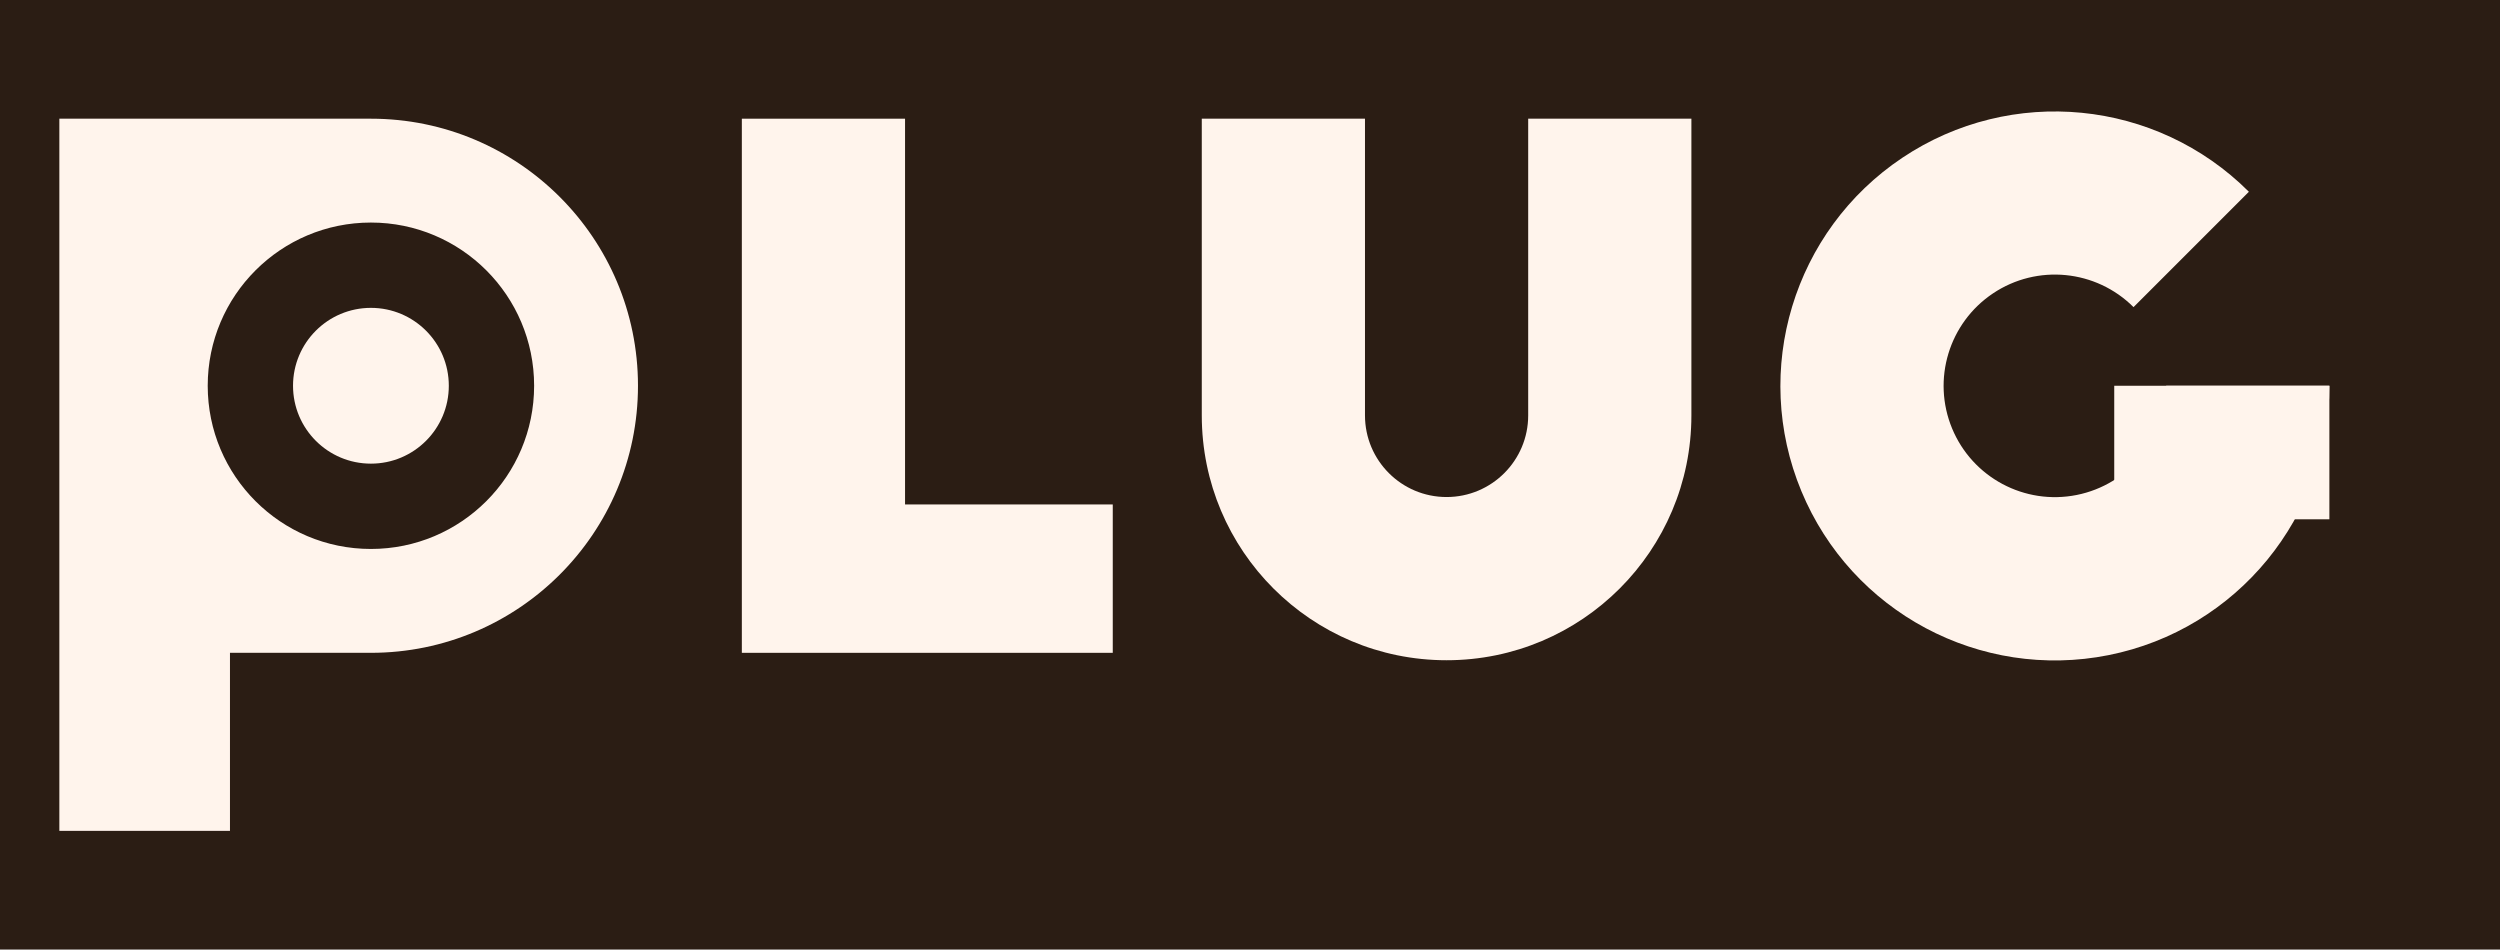
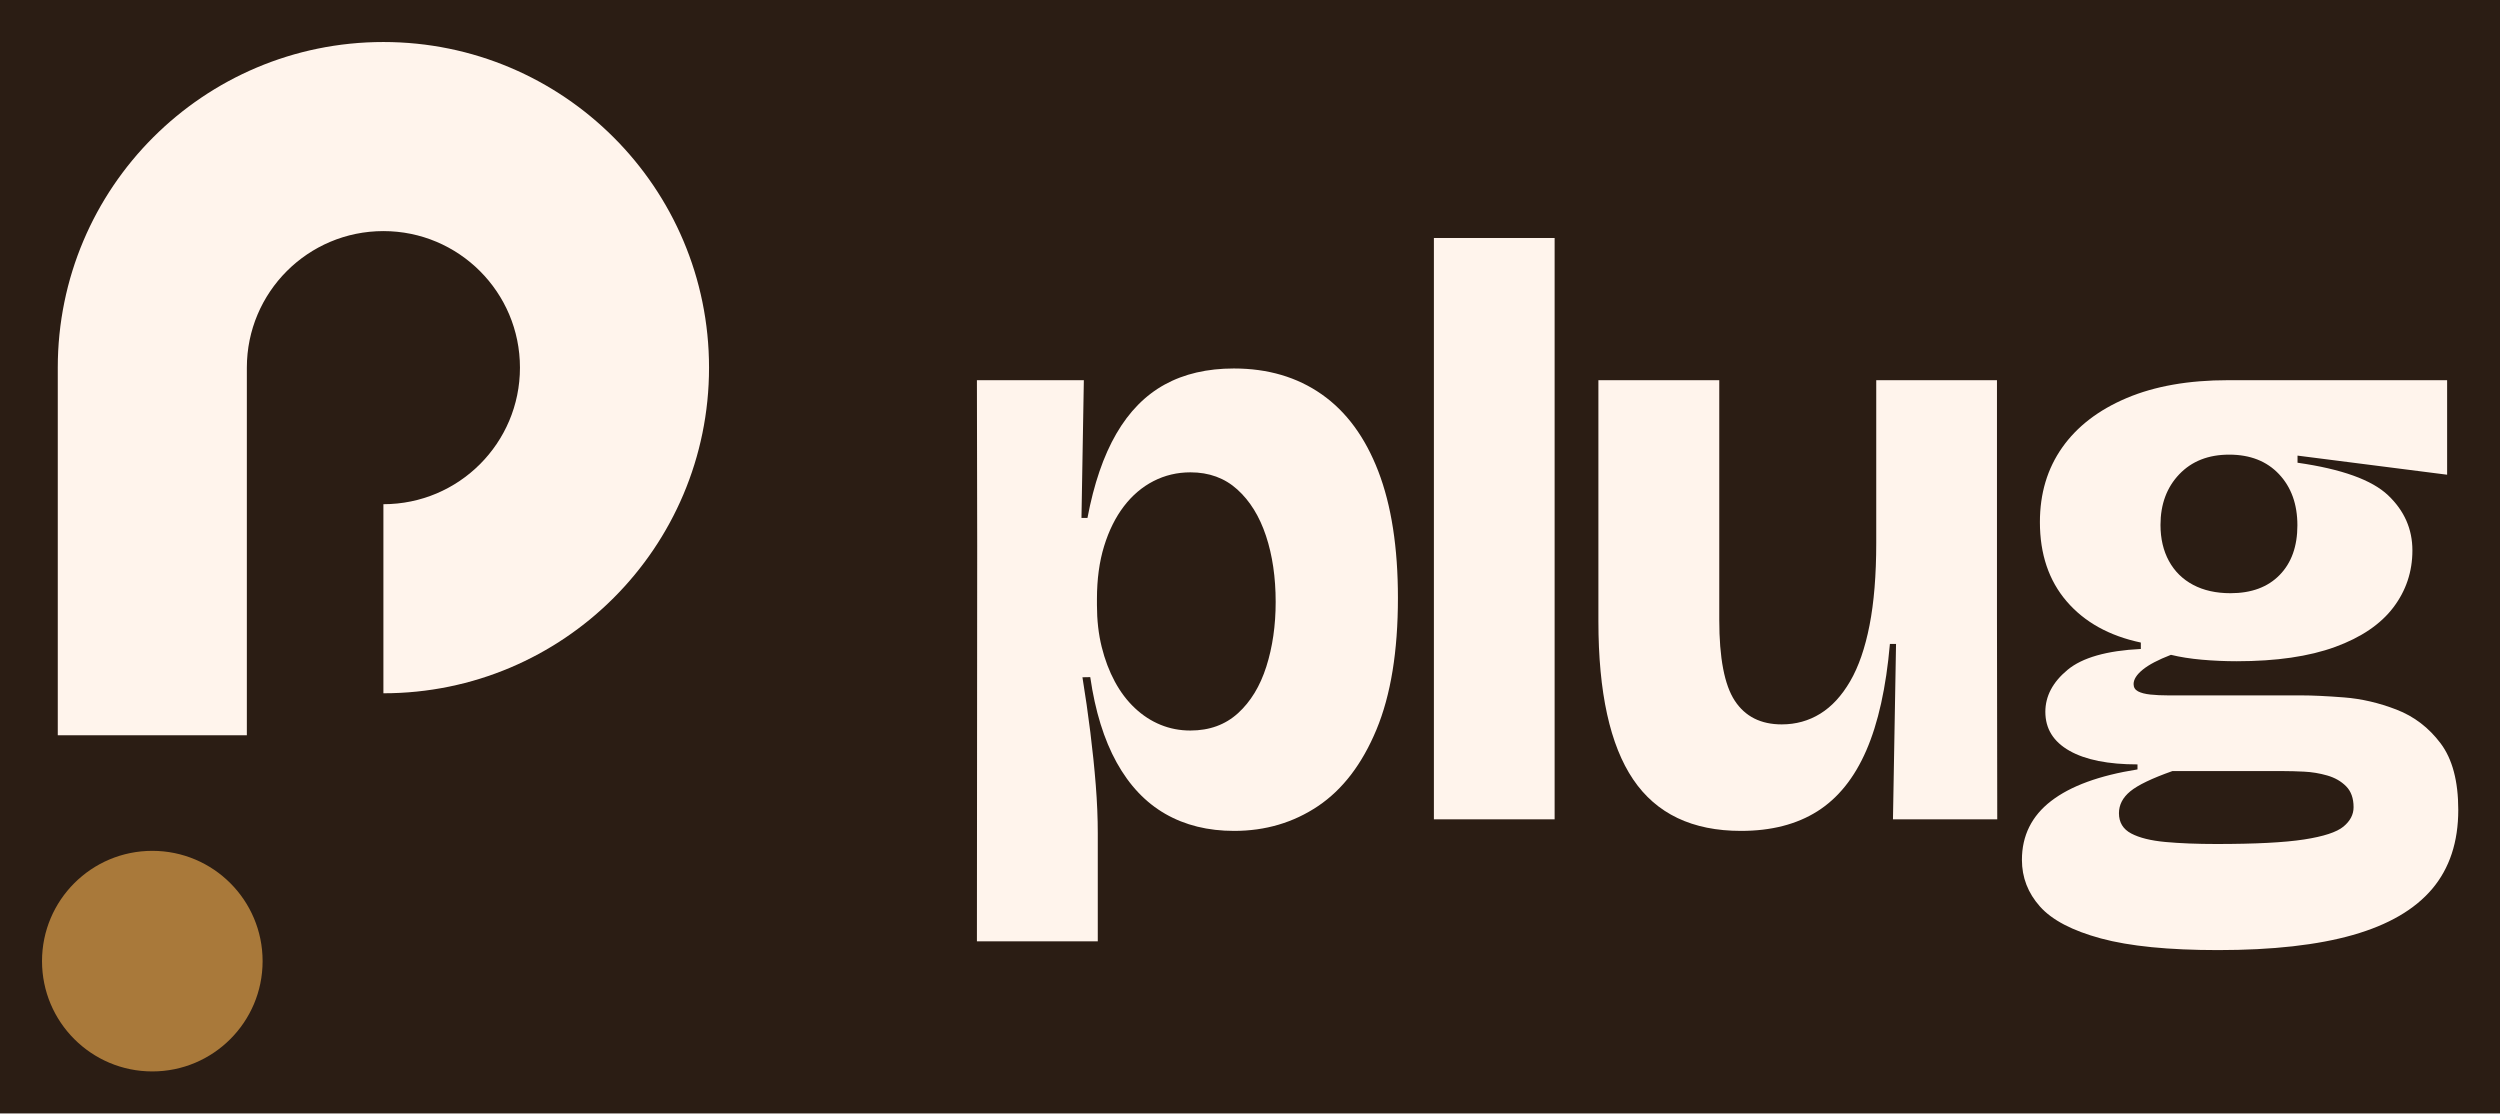
- <svg xmlns="http://www.w3.org/2000/svg" viewBox="34 0 674 256" role="img" aria-label="PLUG">
-   <rect x="34" width="674" height="256" fill="#2B1D14" />
-   <path fill="#FFF4EC" fill-rule="evenodd" d="M50 32H134A72 72 0 0 1 134 176H96V224H50ZM134 60A44 44 0 1 1 134 148A44 44 0 1 1 134 60Z" />
-   <circle fill="#FFF4EC" cx="134" cy="104" r="21" />
-   <g fill="#FFF4EC">
-     <path transform="translate(234 0)" d="M0 32H44V136H100V176H0Z" />
-     <path transform="translate(358 0)" d="M0 32H44V112A22 22 0 0 0 88 112V32H132V112A66 66 0 0 1 0 112Z" />
-     <g transform="translate(514 0)">
-       <path d="M126.3 51.7A74 74 0 1 0 148.0 104.0L104.0 104.0A30 30 0 1 1 95.2 82.8Z" />
-       <path d="M90 104H148V140H90Z" />
-     </g>
+ <svg xmlns="http://www.w3.org/2000/svg" viewBox="56 21 476 212" role="img" aria-label="PLUG">
+   <rect x="56" y="21" width="476" height="212" fill="#2B1D14" />
+   <path fill="#FFF4EC" d="M67 161V91A62 62 0 1 1 129 153V117A26 26 0 1 0 103 91V161Z" />
+   <path fill="#A9793A" d="M64 204A21 21 0 1 0 106 204A21 21 0 1 0 64 204Z" />
+   <g transform="translate(235.90 177.00) scale(0.15926)">
+     <path fill="#FFF4EC" d="M38.334 145.833 38.667 -326.832 38.334 -525H166.165L163.332 -360.333H170.498Q181.998 -421.333 204.998 -461Q227.999 -500.666 262.915 -519.833Q297.832 -539 345.498 -539Q406.498 -539 450.582 -508.083Q494.665 -477.166 518.165 -416.167Q541.665 -355.167 541.665 -264.667Q541.665 -169.0 515.999 -107.25Q490.332 -45.5 446.165 -15.833Q401.999 13.833 345.832 13.833Q298.998 13.833 263.582 -6.5Q228.165 -26.834 205.415 -67.917Q182.665 -109.001 173.831 -170.001L164.498 -169.834Q169.831 -137 173.915 -104.25Q177.998 -71.5 180.415 -41.083Q182.831 -10.667 182.831 17V145.833ZM293.5 -106.165Q327.667 -106.165 350.417 -126.832Q373.167 -147.499 384.334 -182.582Q395.501 -217.666 395.501 -259.833Q395.501 -304 383.917 -338.917Q372.334 -373.834 349.667 -394.335Q327 -414.835 293.666 -414.835Q269.832 -414.835 249.415 -404.334Q228.999 -393.834 213.998 -374.167Q198.998 -354.5 190.415 -326.667Q181.832 -298.833 181.832 -263.334V-256.167Q181.832 -229.001 187.498 -206.167Q193.165 -183.334 203.165 -164.75Q213.165 -146.166 227.165 -132.999Q241.165 -119.832 257.915 -112.999Q274.666 -106.165 293.5 -106.165Z" />
+     <path fill="#FFF4EC" d="M584.667 0.0V-694.999H728.998V0.0Z" />
+     <path fill="#FFF4EC" d="M951.834 13.833Q864.5 13.833 822.917 -47.667Q781.334 -109.167 781.334 -236.834V-525H925.831V-238.501Q925.831 -170 944.415 -141.749Q962.999 -113.498 1000.499 -113.498Q1025.833 -113.498 1046.5 -126.248Q1067.167 -138.999 1082.334 -165.082Q1097.501 -191.166 1105.501 -232.083Q1113.501 -273 1113.501 -330.334V-525H1257.832V-244.501L1258.165 0.0H1133.5L1137.167 -209.667H1129.834Q1123.001 -131.5 1101.584 -82.25Q1080.167 -33 1043.084 -9.583Q1006 13.833 951.834 13.833Z" />
+     <path fill="#FFF4EC" d="M1522.167 156.333Q1433.5 156.333 1382.167 142.416Q1330.834 128.5 1309.25 104.25Q1287.667 80 1287.667 48.5Q1287.667 5.0 1322.584 -21.917Q1357.5 -48.833 1425.834 -59.667V-65.667Q1373.167 -65.667 1344.417 -82Q1315.667 -98.333 1315.667 -128.5Q1315.667 -156.667 1342.167 -178.666Q1368.667 -200.666 1429.834 -203.667V-211.333Q1373.167 -223.333 1341.167 -260.583Q1309.167 -297.833 1309.167 -355.333Q1309.167 -406.666 1335.834 -444.5Q1362.5 -482.333 1412.917 -503.666Q1463.333 -525 1534.167 -525H1796V-412.001L1617.167 -434.834V-426.334Q1696.333 -415.001 1725.416 -387.417Q1754.499 -359.834 1754.499 -321.5Q1754.499 -283.334 1731.666 -253.25Q1708.833 -223.167 1662.083 -206.083Q1615.333 -189 1544.5 -189Q1523.5 -189 1502.833 -190.833Q1482.167 -192.667 1465.833 -196.667Q1442.999 -187.833 1432.083 -178.916Q1421.166 -169.999 1421.166 -161.666Q1421.166 -155.832 1426.499 -152.999Q1431.833 -150.166 1441.333 -149.166Q1450.833 -148.166 1462.667 -148.166H1621.833Q1641.667 -148.166 1672.833 -145.749Q1704 -143.332 1735.5 -131.166Q1767 -118.999 1788.166 -90.916Q1809.333 -62.833 1809.333 -11.333Q1809.333 46.333 1778.083 83.25Q1746.833 120.167 1683.417 138.25Q1620.0 156.333 1522.167 156.333ZM1520.333 29.502Q1590 29.502 1625.001 24.085Q1660.001 18.668 1672.085 8.668Q1684.168 -1.332 1684.168 -14.499Q1684.168 -30.5 1675.251 -39.5Q1666.335 -48.5 1652.668 -52.417Q1639.001 -56.333 1625.084 -57Q1611.167 -57.667 1601 -57.667H1467.5Q1430.833 -44.667 1417.249 -33.5Q1403.666 -22.333 1403.666 -7.332Q1403.666 9.168 1418.332 16.918Q1432.999 24.668 1459.249 27.085Q1485.5 29.502 1520.333 29.502ZM1537 -270.332Q1574.501 -270.332 1595.751 -292.083Q1617.001 -313.833 1617.001 -351.5Q1617.001 -389.333 1595.001 -412.667Q1573 -436.001 1535.5 -436.001Q1498.166 -436.001 1475.749 -412.5Q1453.331 -389 1453.331 -352Q1453.331 -327.333 1463.415 -308.833Q1473.499 -290.333 1492.332 -280.333Q1511.166 -270.332 1537 -270.332Z" />
  </g>
</svg>
